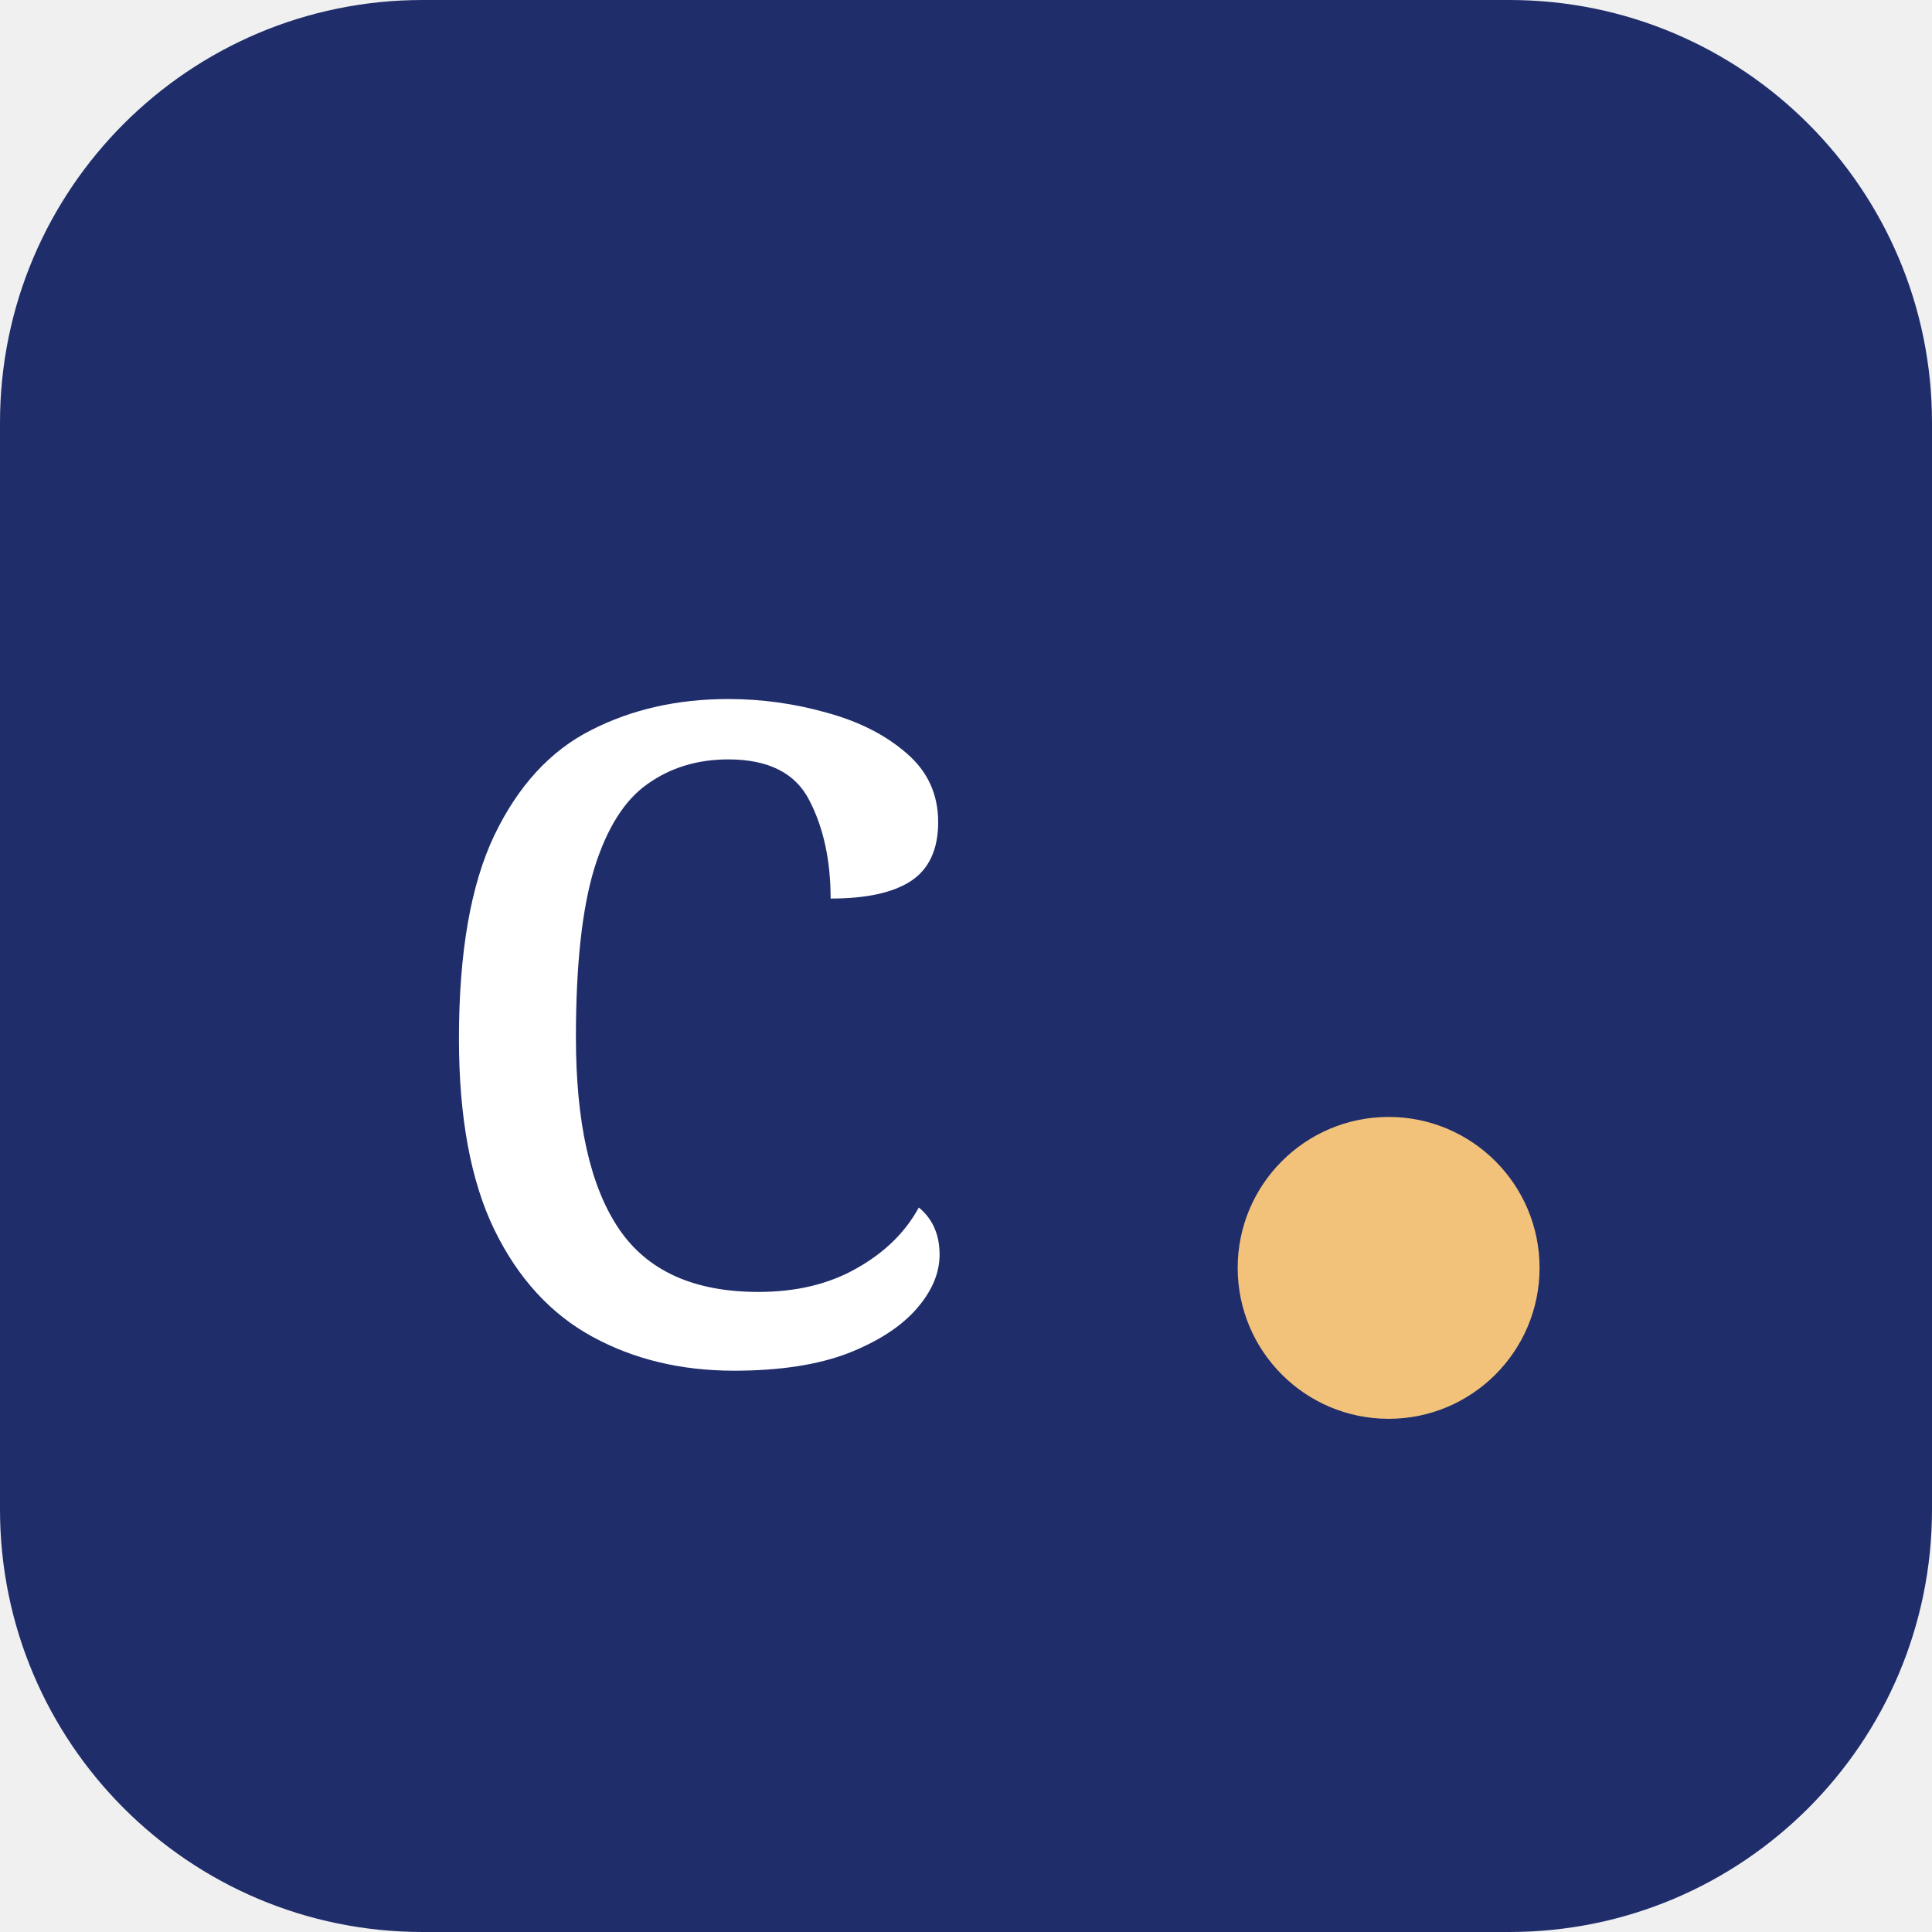
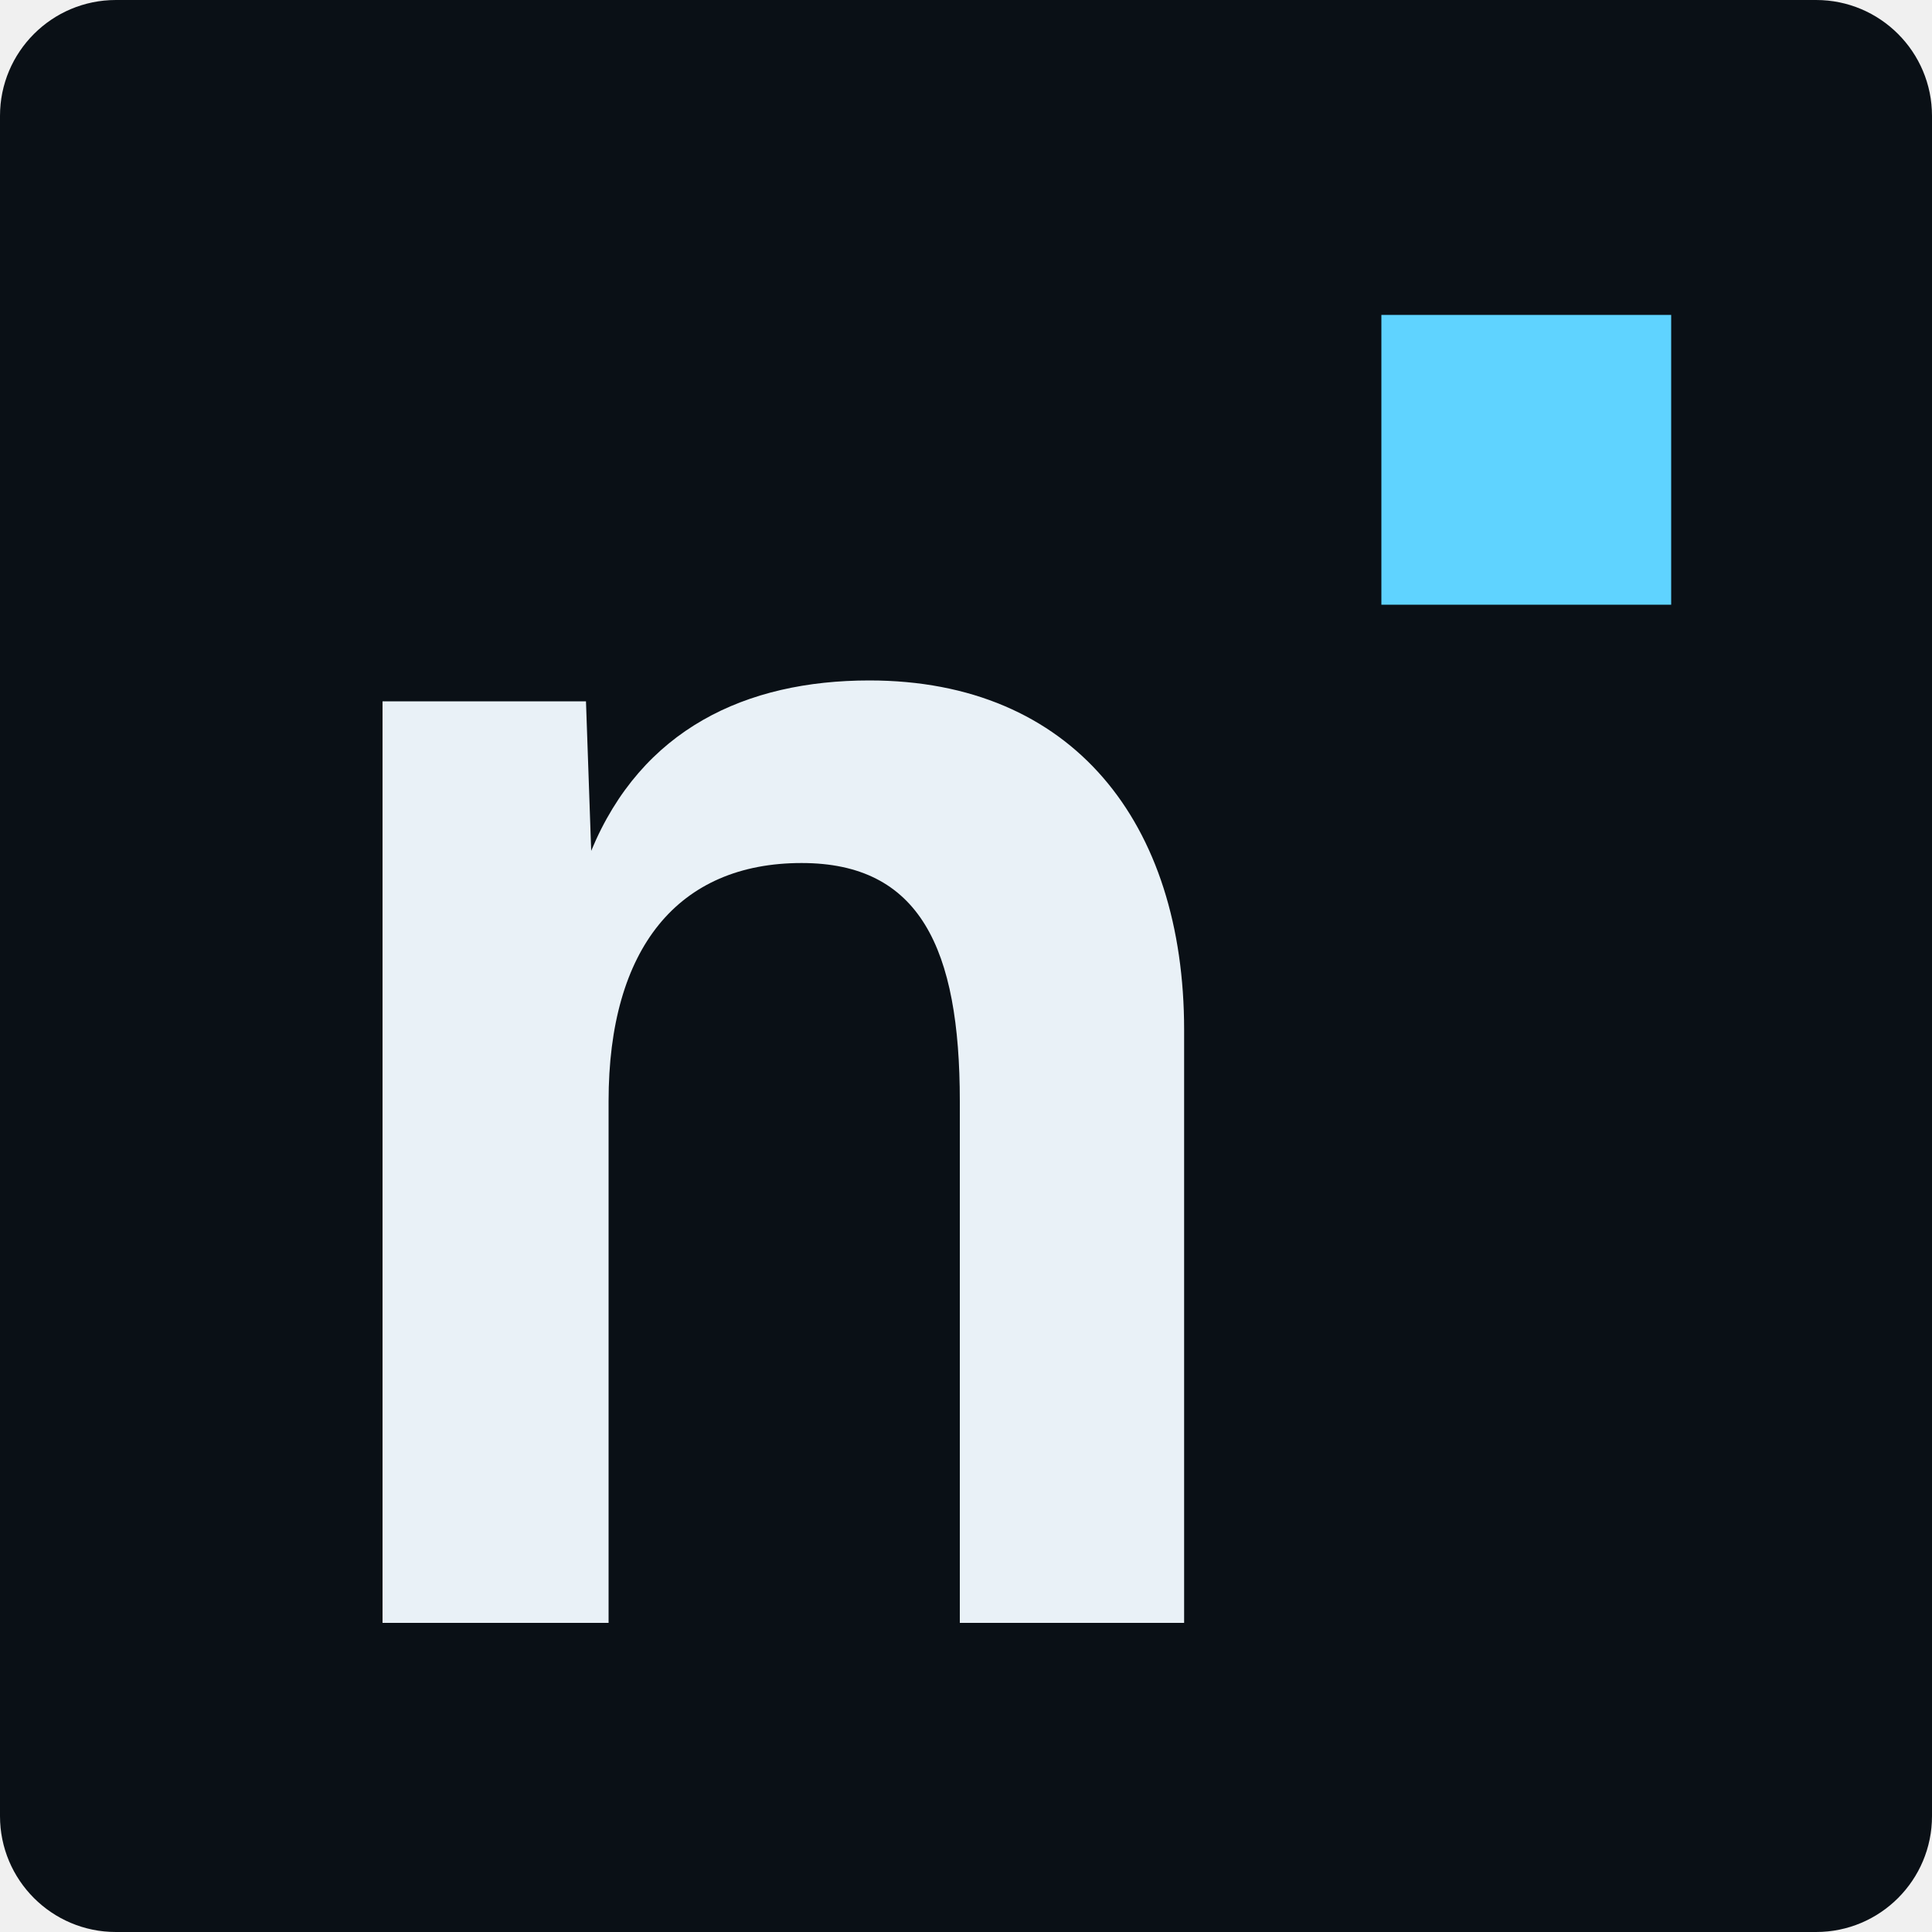
- <svg xmlns="http://www.w3.org/2000/svg" viewBox="0 0 64 64">
-   <rect width="64" height="64" rx="14" fill="#1f2d6b" />
-   <text x="13" y="45" font-family="Georgia, serif" font-size="40" fill="#fff">c</text>
-   <circle cx="46" cy="42" r="5" fill="#f2c27a" />
+ <svg xmlns="http://www.w3.org/2000/svg" viewBox="0 0 100 100">
+   <rect width="100" height="100" rx="6" fill="#0a1016" />
+   <g transform="translate(13.5 84) scale(0.09 -0.09)">
+     <path d="M70 530V0H200V300C200 388 240 437 311 437C379 437 402 388 402 300V0H531V341C531 460 467 542 350 542C279 542 219 514 190 444L187 530Z" fill="#e9f1f7" />
+   </g>
+   <rect x="71.5" y="16.3" width="15" height="15" fill="#5fd3ff" />
</svg>
